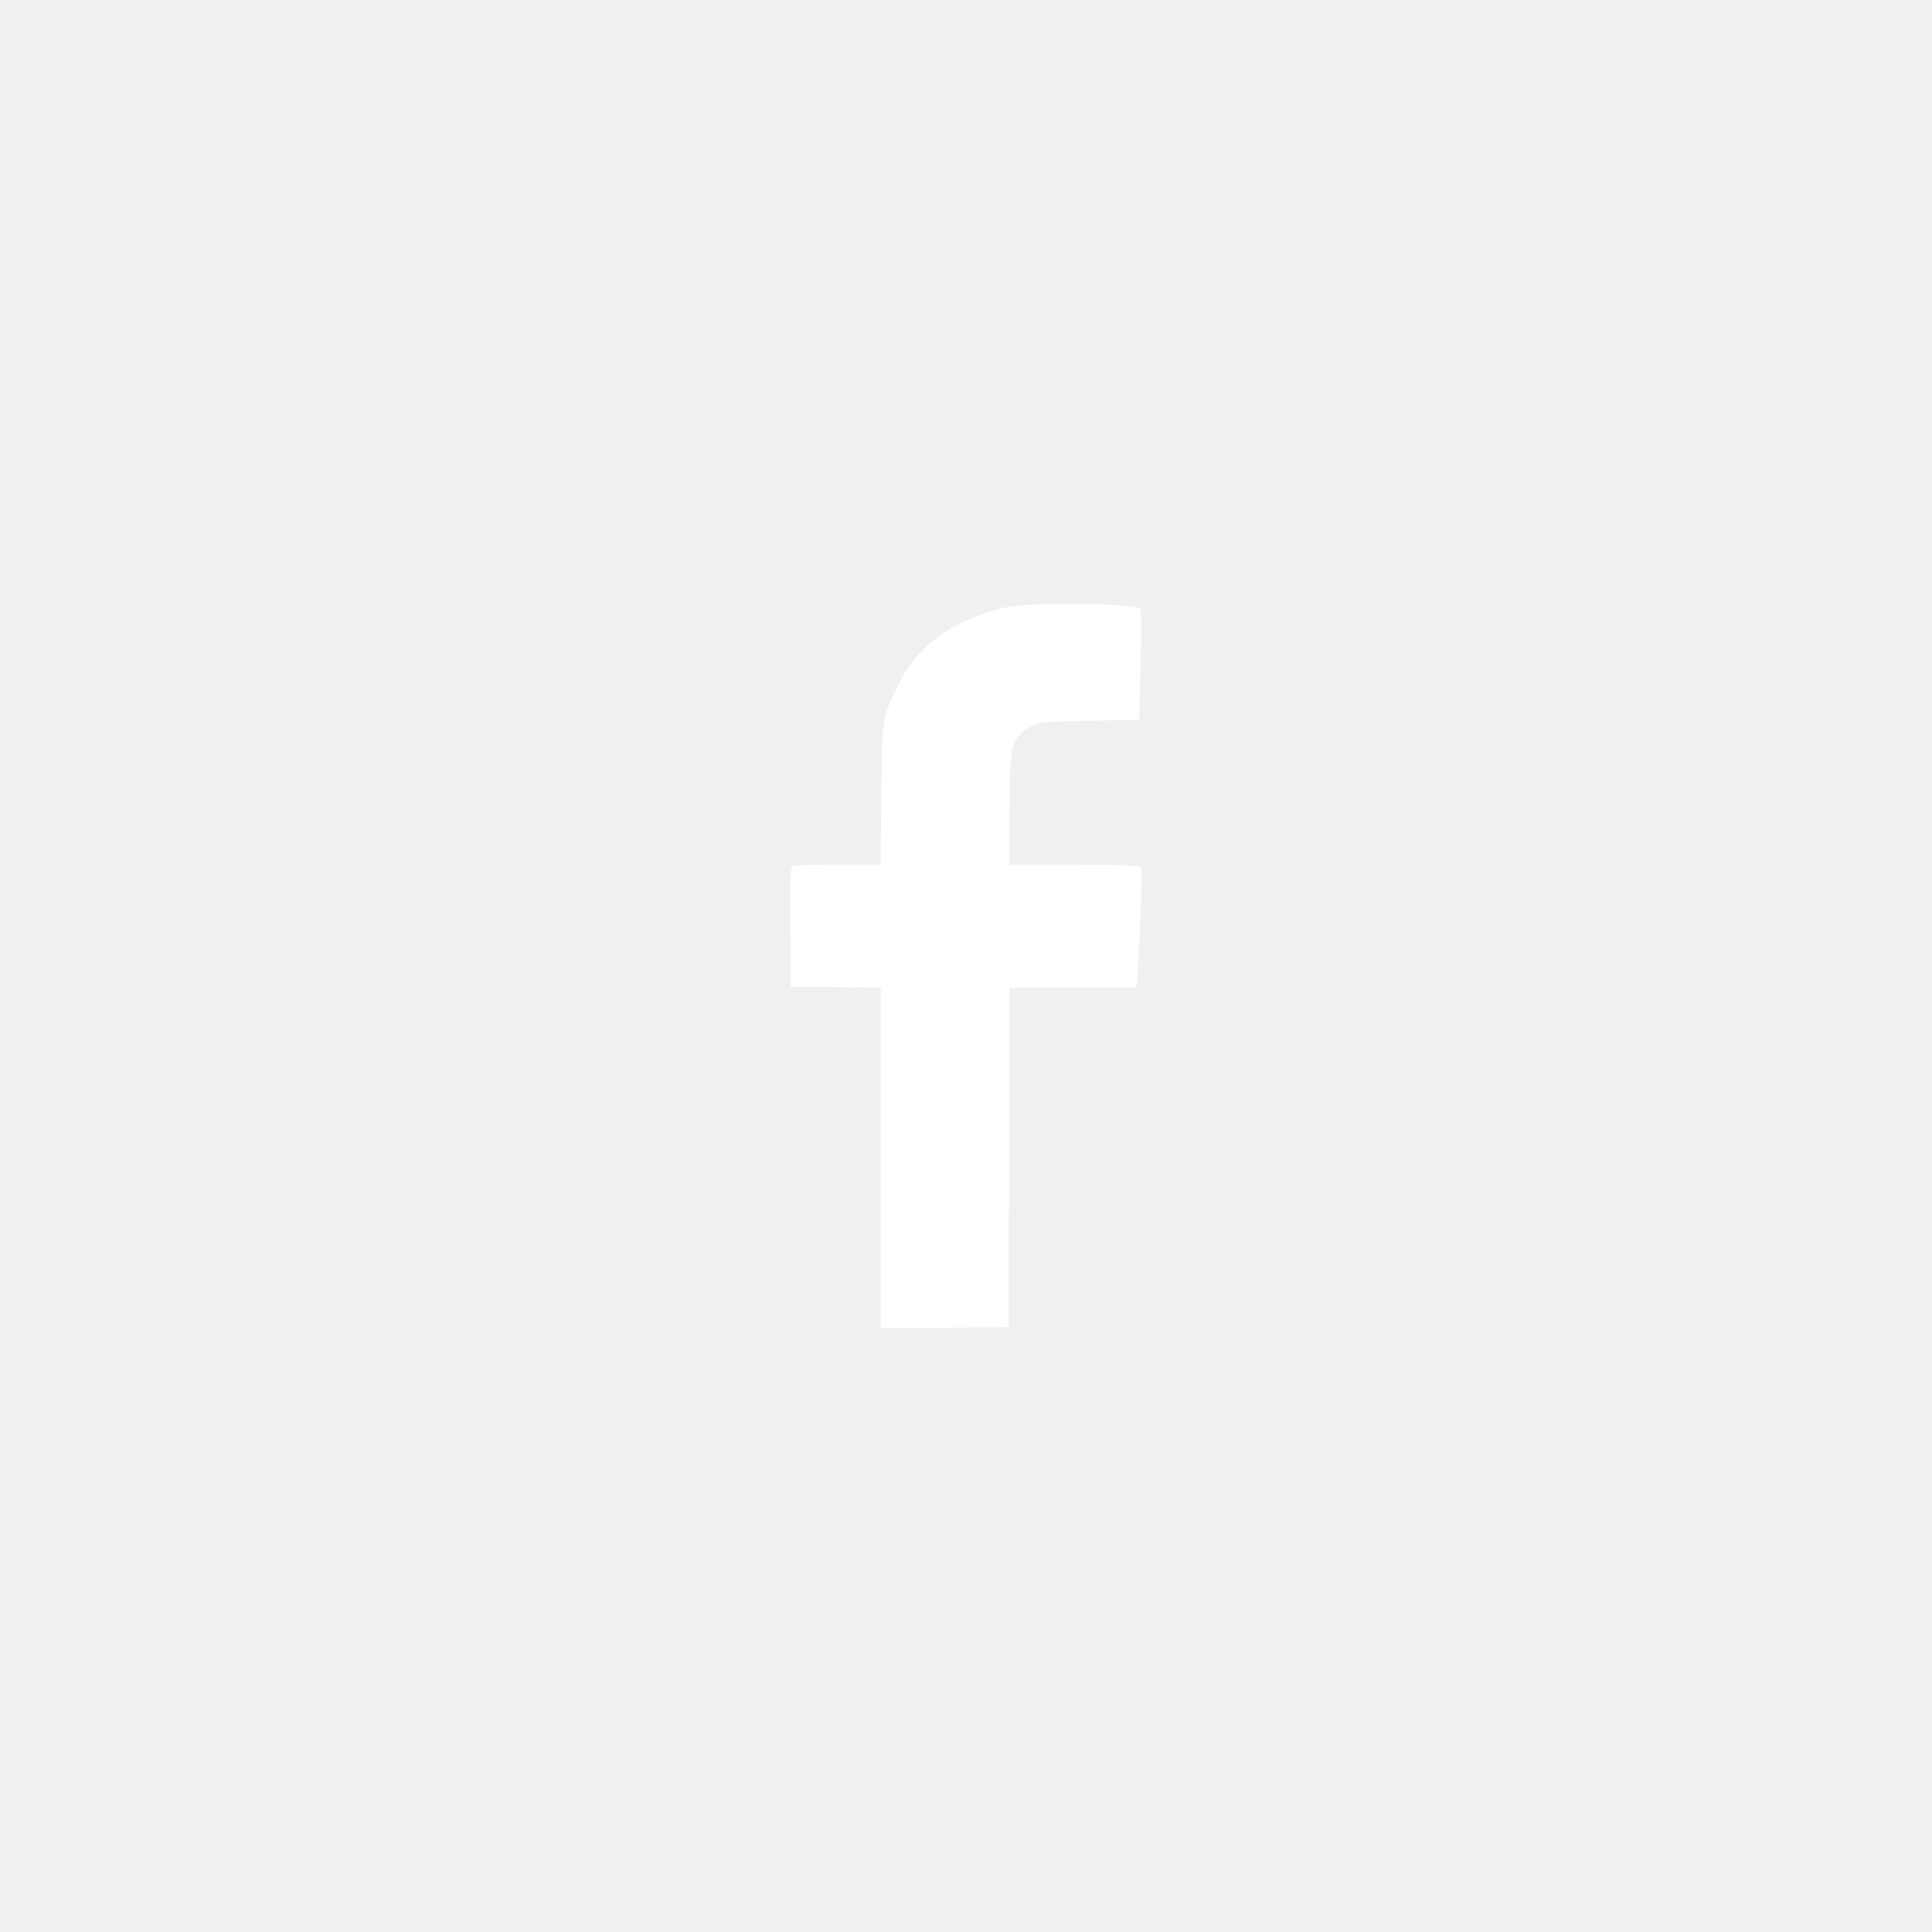
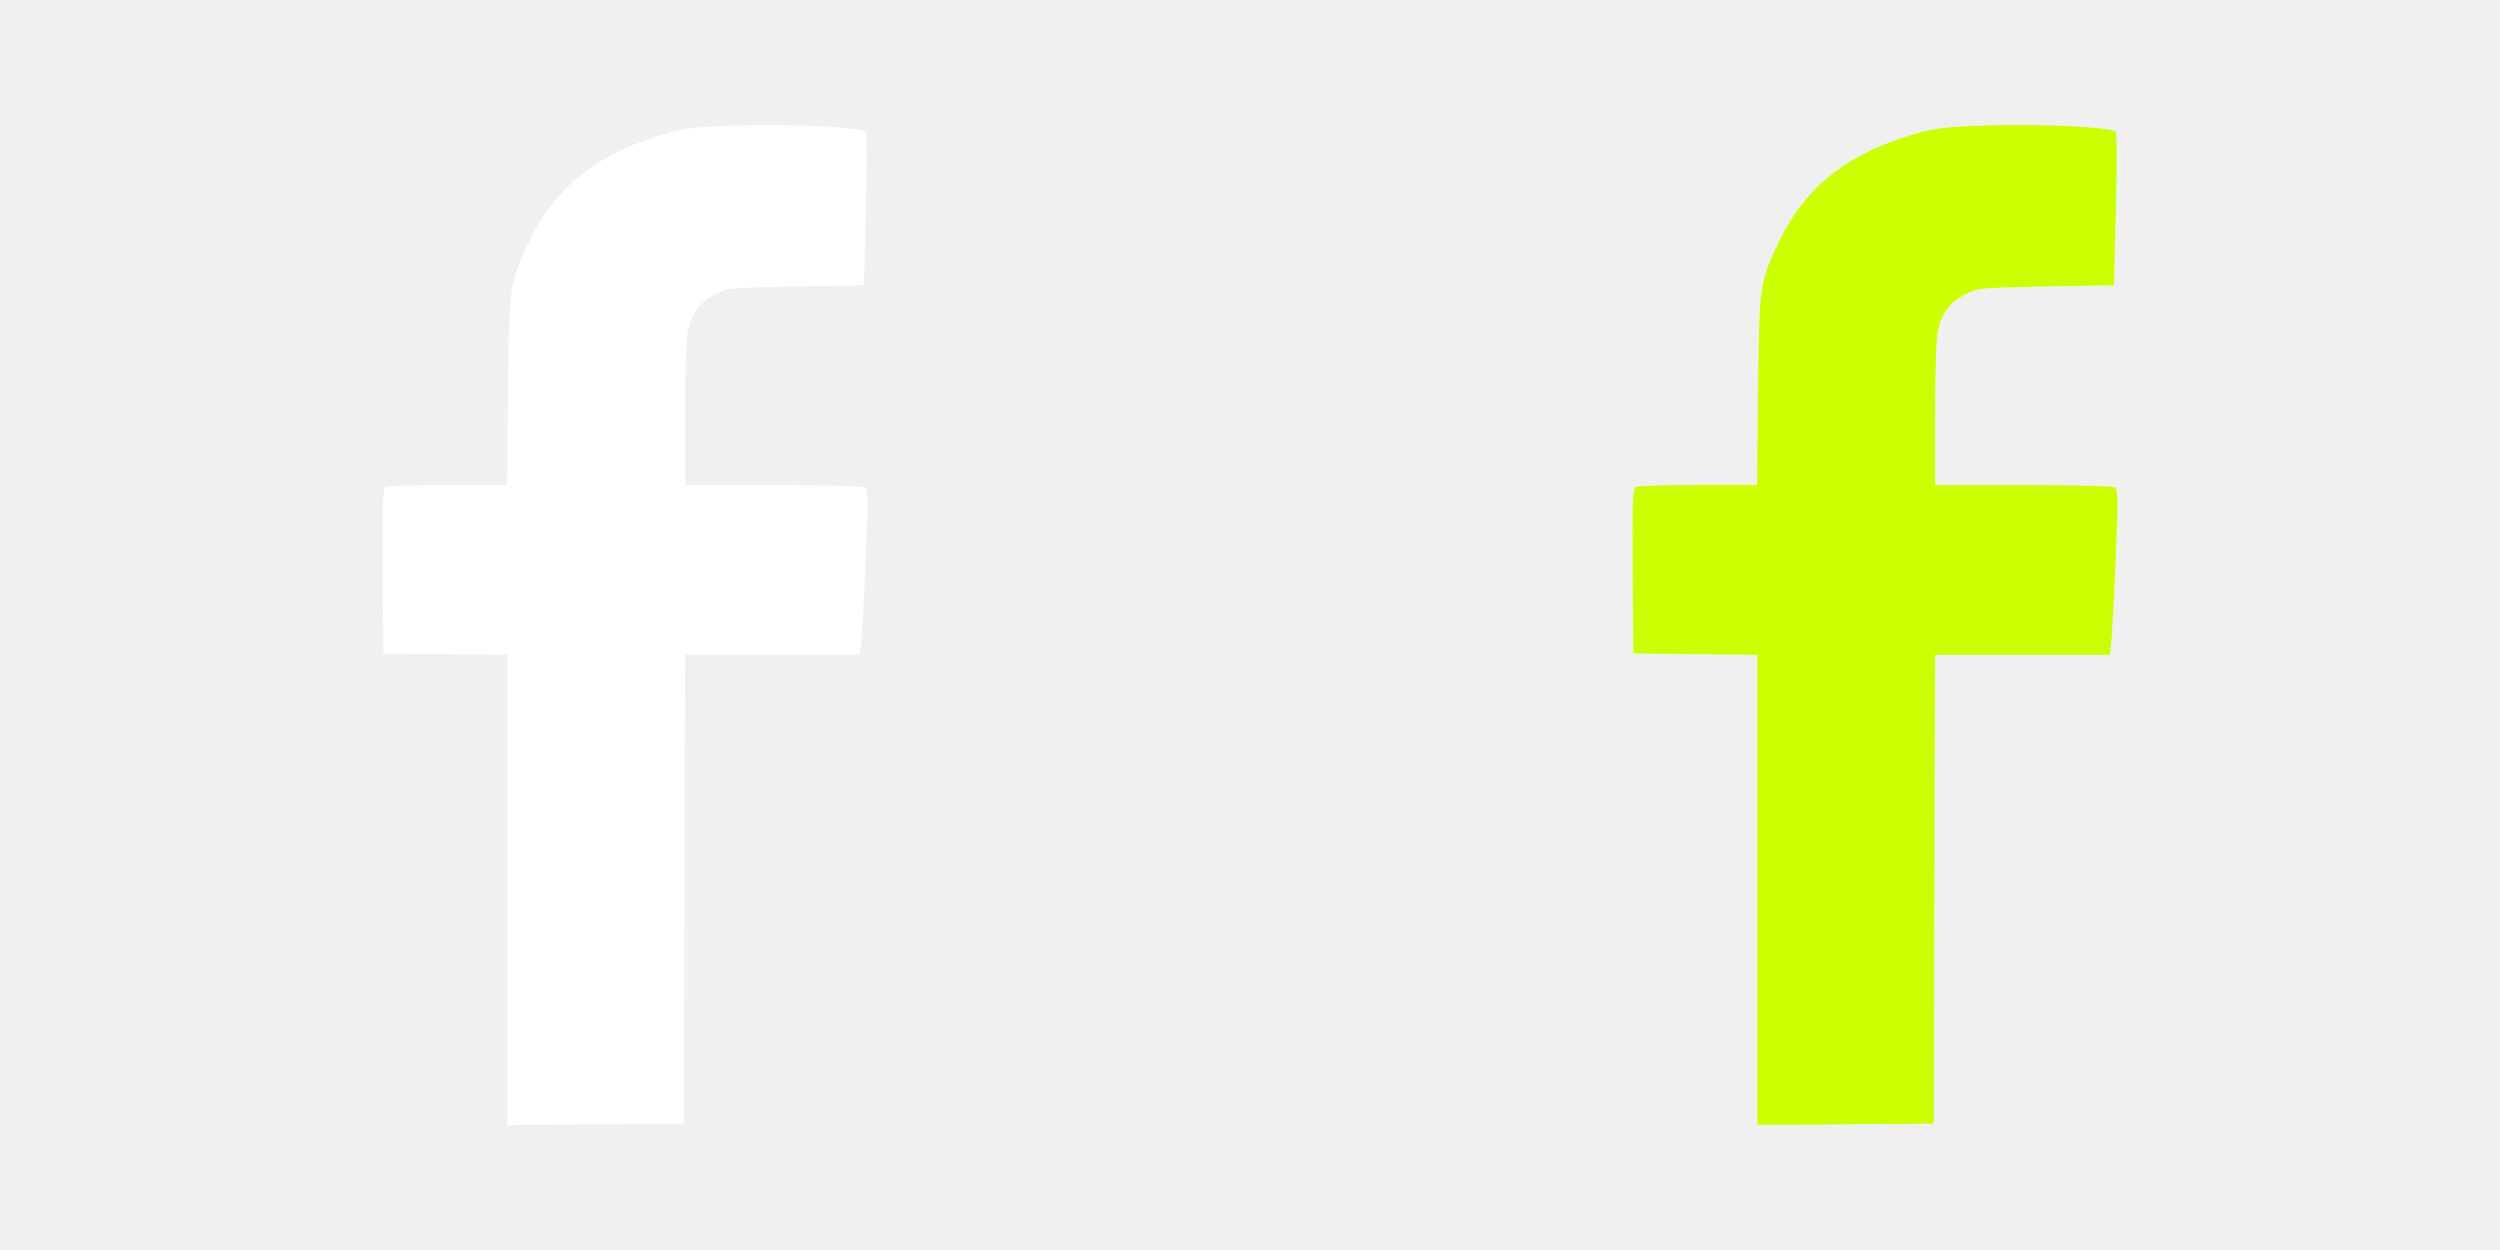
- <svg xmlns="http://www.w3.org/2000/svg" width="64px" height="64px" id="svg2985" version="1.1">
+ <svg xmlns="http://www.w3.org/2000/svg" width="60" height="30" id="svg2985" version="1.1">
  <defs id="defs2987" />
-   <g id="layer1">
-     <path style="fill:#ffffff;fill-opacity:1;stroke:none" d="m 35.365,20 c -0.163,5e-4 -0.324,0.002 -0.482,0.006 -1.017,0.026 -1.383,0.06 -1.755,0.161 -1.742,0.469 -2.8,1.289 -3.452,2.674 -0.446,0.948 -0.454,1 -0.482,3.526 l -0.024,2.272 -1.422,0 c -0.782,5e-4 -1.457,0.023 -1.501,0.051 -0.062,0.039 -0.076,0.487 -0.063,2.022 l 0.016,1.971 1.489,0.016 1.489,0.018 0,5.642 0,5.642 2.116,-0.018 2.116,-0.016 0.016,-5.626 0.016,-5.626 2.096,0 2.096,0 0.033,-0.266 c 0.019,-0.147 0.068,-1.039 0.108,-1.983 0.062,-1.453 0.06,-1.722 -0.014,-1.769 -0.048,-0.03 -1.04,-0.056 -2.204,-0.057 l -2.116,0 0,-1.691 c 0,-0.968 0.028,-1.824 0.067,-2.004 0.093,-0.432 0.285,-0.688 0.652,-0.878 0.305,-0.157 0.346,-0.161 1.943,-0.192 l 1.632,-0.031 0.047,-1.814 c 0.026,-0.998 0.025,-1.838 -0.004,-1.867 -0.092,-0.092 -1.275,-0.167 -2.413,-0.163 z" id="rect3024" />
+   <g id="layer1" transform="translate(0,-34)">
+     <path style="fill:#ffffff;fill-opacity:1;stroke:none" d="m 18.365,37 c -0.163,5e-4 -0.324,0.002 -0.482,0.006 -1.017,0.026 -1.383,0.06 -1.755,0.161 -1.742,0.469 -2.8,1.289 -3.452,2.674 -0.446,0.948 -0.454,1 -0.482,3.526 l -0.024,2.272 -1.422,0 c -0.782,5e-4 -1.457,0.023 -1.501,0.051 -0.062,0.039 -0.076,0.487 -0.063,2.022 l 0.016,1.971 1.489,0.016 1.489,0.018 0,5.642 0,5.642 2.116,-0.018 2.116,-0.016 0.016,-5.626 0.016,-5.626 2.096,0 2.096,0 0.033,-0.266 c 0.019,-0.147 0.068,-1.039 0.108,-1.983 0.062,-1.453 0.06,-1.722 -0.014,-1.769 -0.048,-0.03 -1.04,-0.056 -2.204,-0.057 l -2.116,0 0,-1.691 c 0,-0.968 0.028,-1.824 0.067,-2.004 0.093,-0.432 0.285,-0.688 0.652,-0.878 0.305,-0.157 0.346,-0.161 1.943,-0.192 l 1.632,-0.031 0.047,-1.814 c 0.026,-0.998 0.025,-1.838 -0.004,-1.867 -0.092,-0.092 -1.275,-0.167 -2.413,-0.163 z" id="rect3024" />
+     <path style="fill:#ccff00;fill-opacity:1;stroke:none" d="m 48.365,37 c -0.163,5e-4 -0.324,0.002 -0.482,0.006 -1.017,0.026 -1.383,0.06 -1.755,0.161 -1.742,0.469 -2.8,1.289 -3.452,2.674 -0.446,0.948 -0.454,1 -0.482,3.526 l -0.024,2.272 -1.422,0 c -0.782,5e-4 -1.457,0.023 -1.501,0.051 -0.062,0.039 -0.076,0.487 -0.063,2.022 l 0.016,1.971 1.489,0.016 1.489,0.018 0,5.642 0,5.642 2.116,-0.018 2.116,-0.016 0.016,-5.626 0.016,-5.626 2.096,0 2.096,0 0.033,-0.266 c 0.019,-0.147 0.068,-1.039 0.108,-1.983 0.062,-1.453 0.06,-1.722 -0.014,-1.769 -0.048,-0.03 -1.04,-0.056 -2.204,-0.057 l -2.116,0 0,-1.691 c 0,-0.968 0.028,-1.824 0.067,-2.004 0.093,-0.432 0.285,-0.688 0.652,-0.878 0.305,-0.157 0.346,-0.161 1.943,-0.192 l 1.632,-0.031 0.047,-1.814 c 0.026,-0.998 0.025,-1.838 -0.004,-1.867 -0.092,-0.092 -1.275,-0.167 -2.413,-0.163 z" id="rect3024-3" />
  </g>
</svg>
